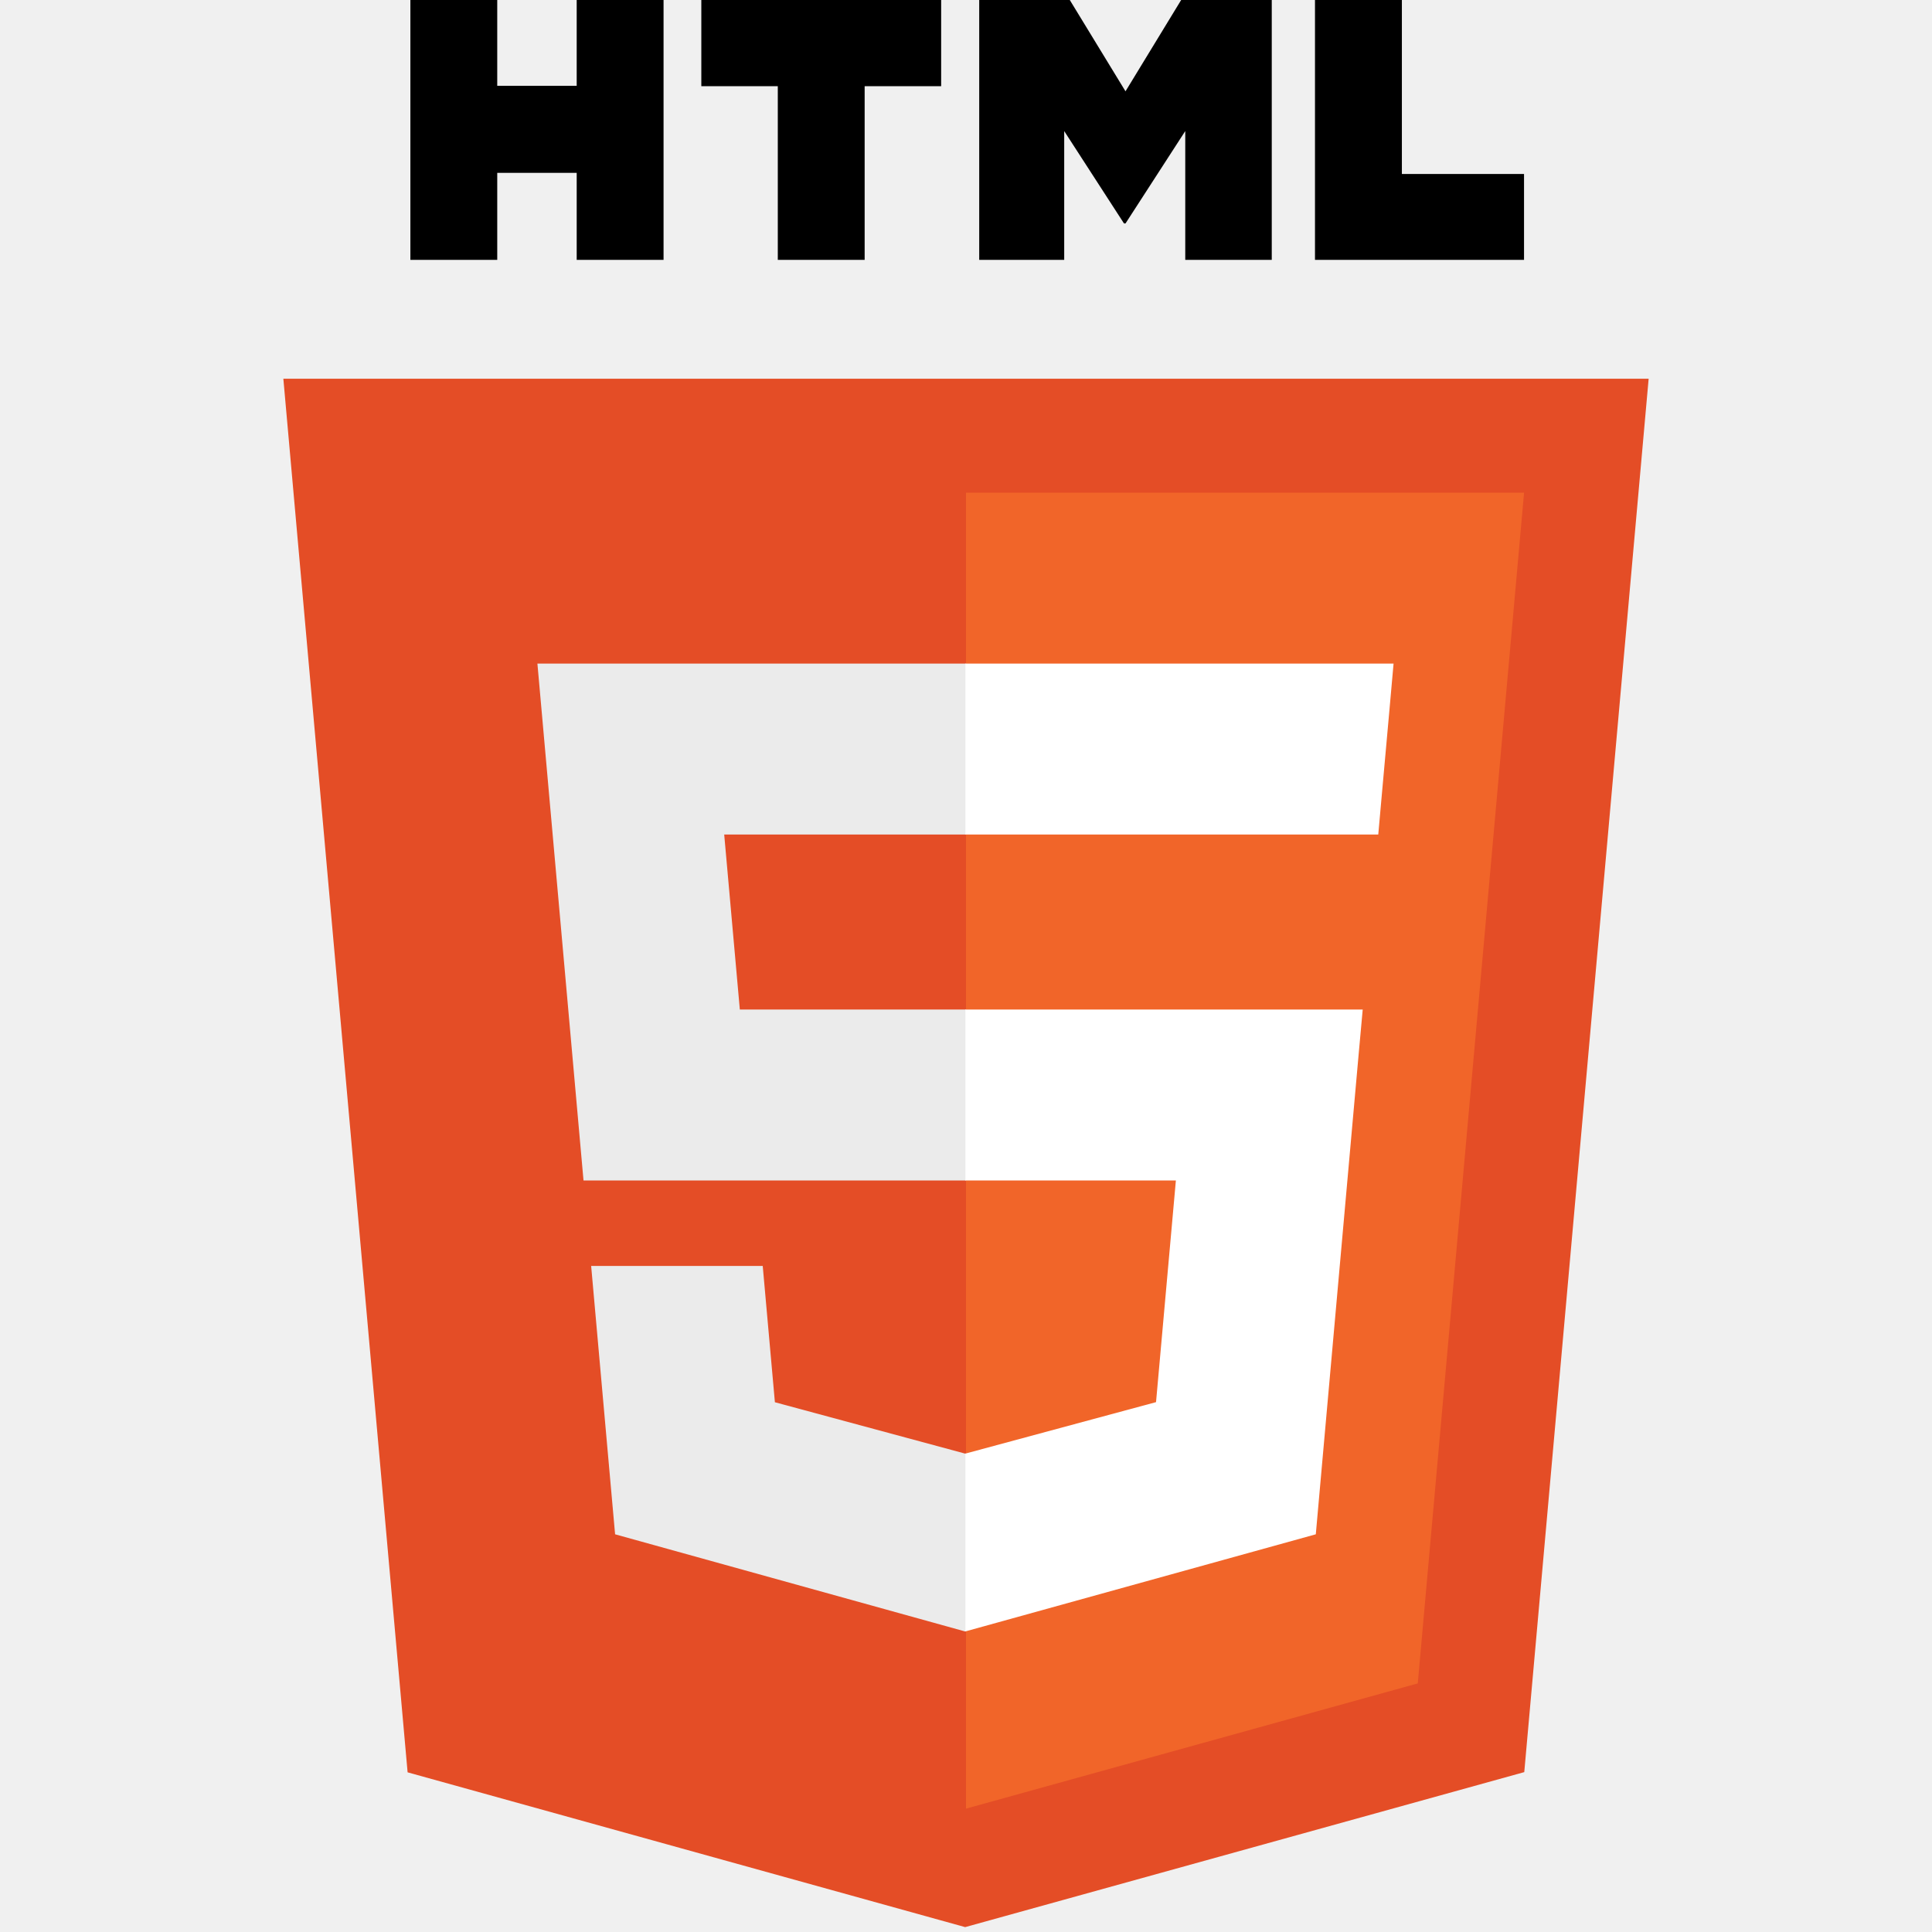
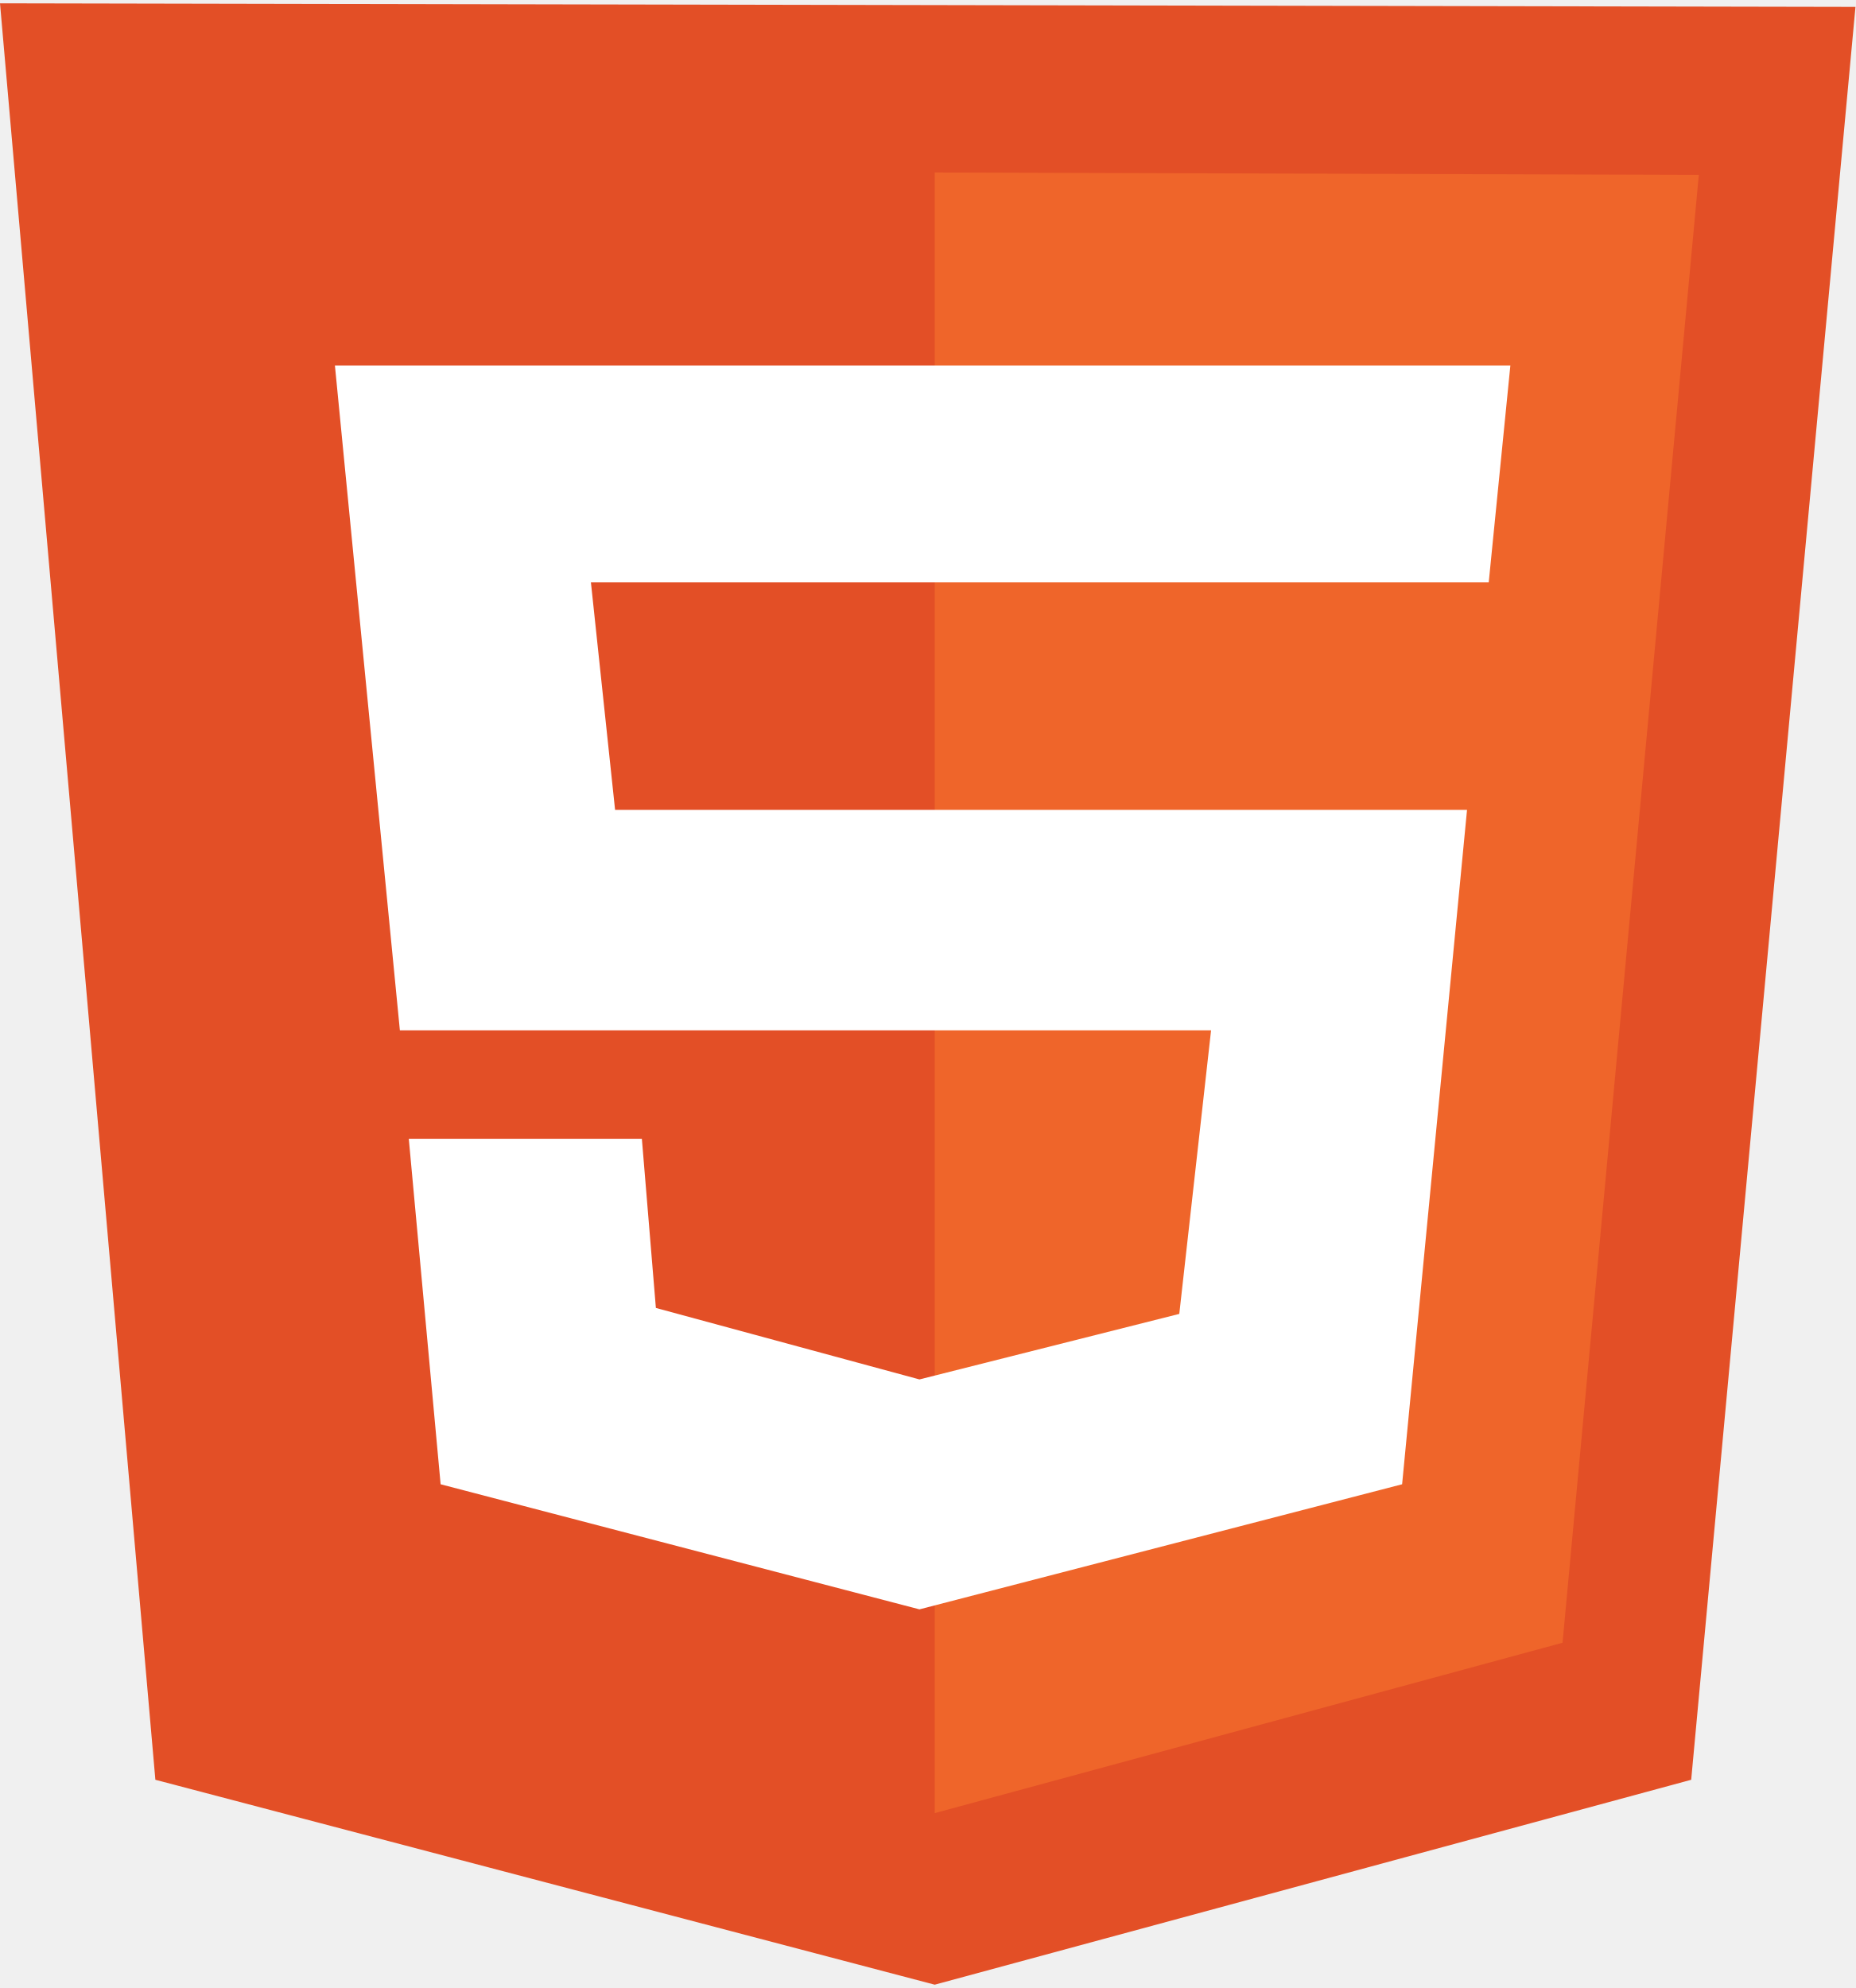
- <svg xmlns="http://www.w3.org/2000/svg" width="800px" height="800px" viewBox="-52.5 0 361 361" preserveAspectRatio="xMinYMin meet">
-   <path d="M255.555 70.766l-23.241 260.36-104.47 28.962-104.182-28.922L.445 70.766h255.11z" fill="#E44D26" />
-   <path d="M128 337.95l84.417-23.403 19.86-222.49H128V337.95z" fill="#F16529" />
-   <path d="M82.82 155.932H128v-31.937H47.917l.764 8.568 7.85 88.01H128v-31.937H85.739l-2.919-32.704zM90.018 236.542h-32.06l4.474 50.146 65.421 18.16.147-.04V271.58l-.14.037-35.568-9.604-2.274-25.471z" fill="#EBEBEB" />
-   <path d="M24.18 0h16.23v16.035h14.847V0h16.231v48.558h-16.23v-16.26H40.411v16.26h-16.23V0zM92.83 16.103H78.544V0h44.814v16.103h-14.295v32.455h-16.23V16.103h-.001zM130.47 0h16.923l10.41 17.062L168.203 0h16.93v48.558h-16.164V24.49l-11.166 17.265h-.28L146.35 24.49v24.068h-15.88V0zM193.21 0h16.235v32.508h22.824v16.05h-39.06V0z" />
-   <path d="M127.89 220.573h39.327l-3.708 41.42-35.62 9.614v33.226l65.473-18.145.48-5.396 7.506-84.08.779-8.576H127.89v31.937zM127.89 155.854v.078h77.143l.64-7.178 1.456-16.191.763-8.568H127.89v31.86z" fill="#FFF" />
+ <svg xmlns="http://www.w3.org/2000/svg" width="140px" height="150px" viewBox="0 0 140 150" version="1.1">
+   <g id="surface1">
+     <path style=" stroke:none;fill-rule:nonzero;fill:rgb(89.02%,30.98%,14.902%);fill-opacity:1;" d="M 11.723 134.289 L 0 0.25 L 140 0.52 L 127.605 134.289 L 70.527 149.75 Z M 11.723 134.289 " />
+     <path style=" stroke:none;fill-rule:nonzero;fill:rgb(93.725%,39.608%,16.471%);fill-opacity:1;" d="M 70.527 136.805 L 70.527 13.016 L 128.18 13.195 L 117.898 123.949 Z M 70.527 136.805 " />
+     <path style=" stroke:none;fill-rule:nonzero;fill:rgb(100%,100%,100%);fill-opacity:1;" d="M 112.328 43.941 L 113.961 27.578 L 25.27 27.578 L 30.172 77.742 L 91.379 77.742 L 88.98 99.137 L 69.375 104.082 L 49.488 98.688 L 48.43 85.922 L 30.844 85.922 L 33.246 111.992 L 69.375 121.43 L 105.793 111.992 L 110.691 61.109 L 46.41 61.109 L 44.586 43.941 Z M 112.328 43.941 " />
+   </g>
</svg>
